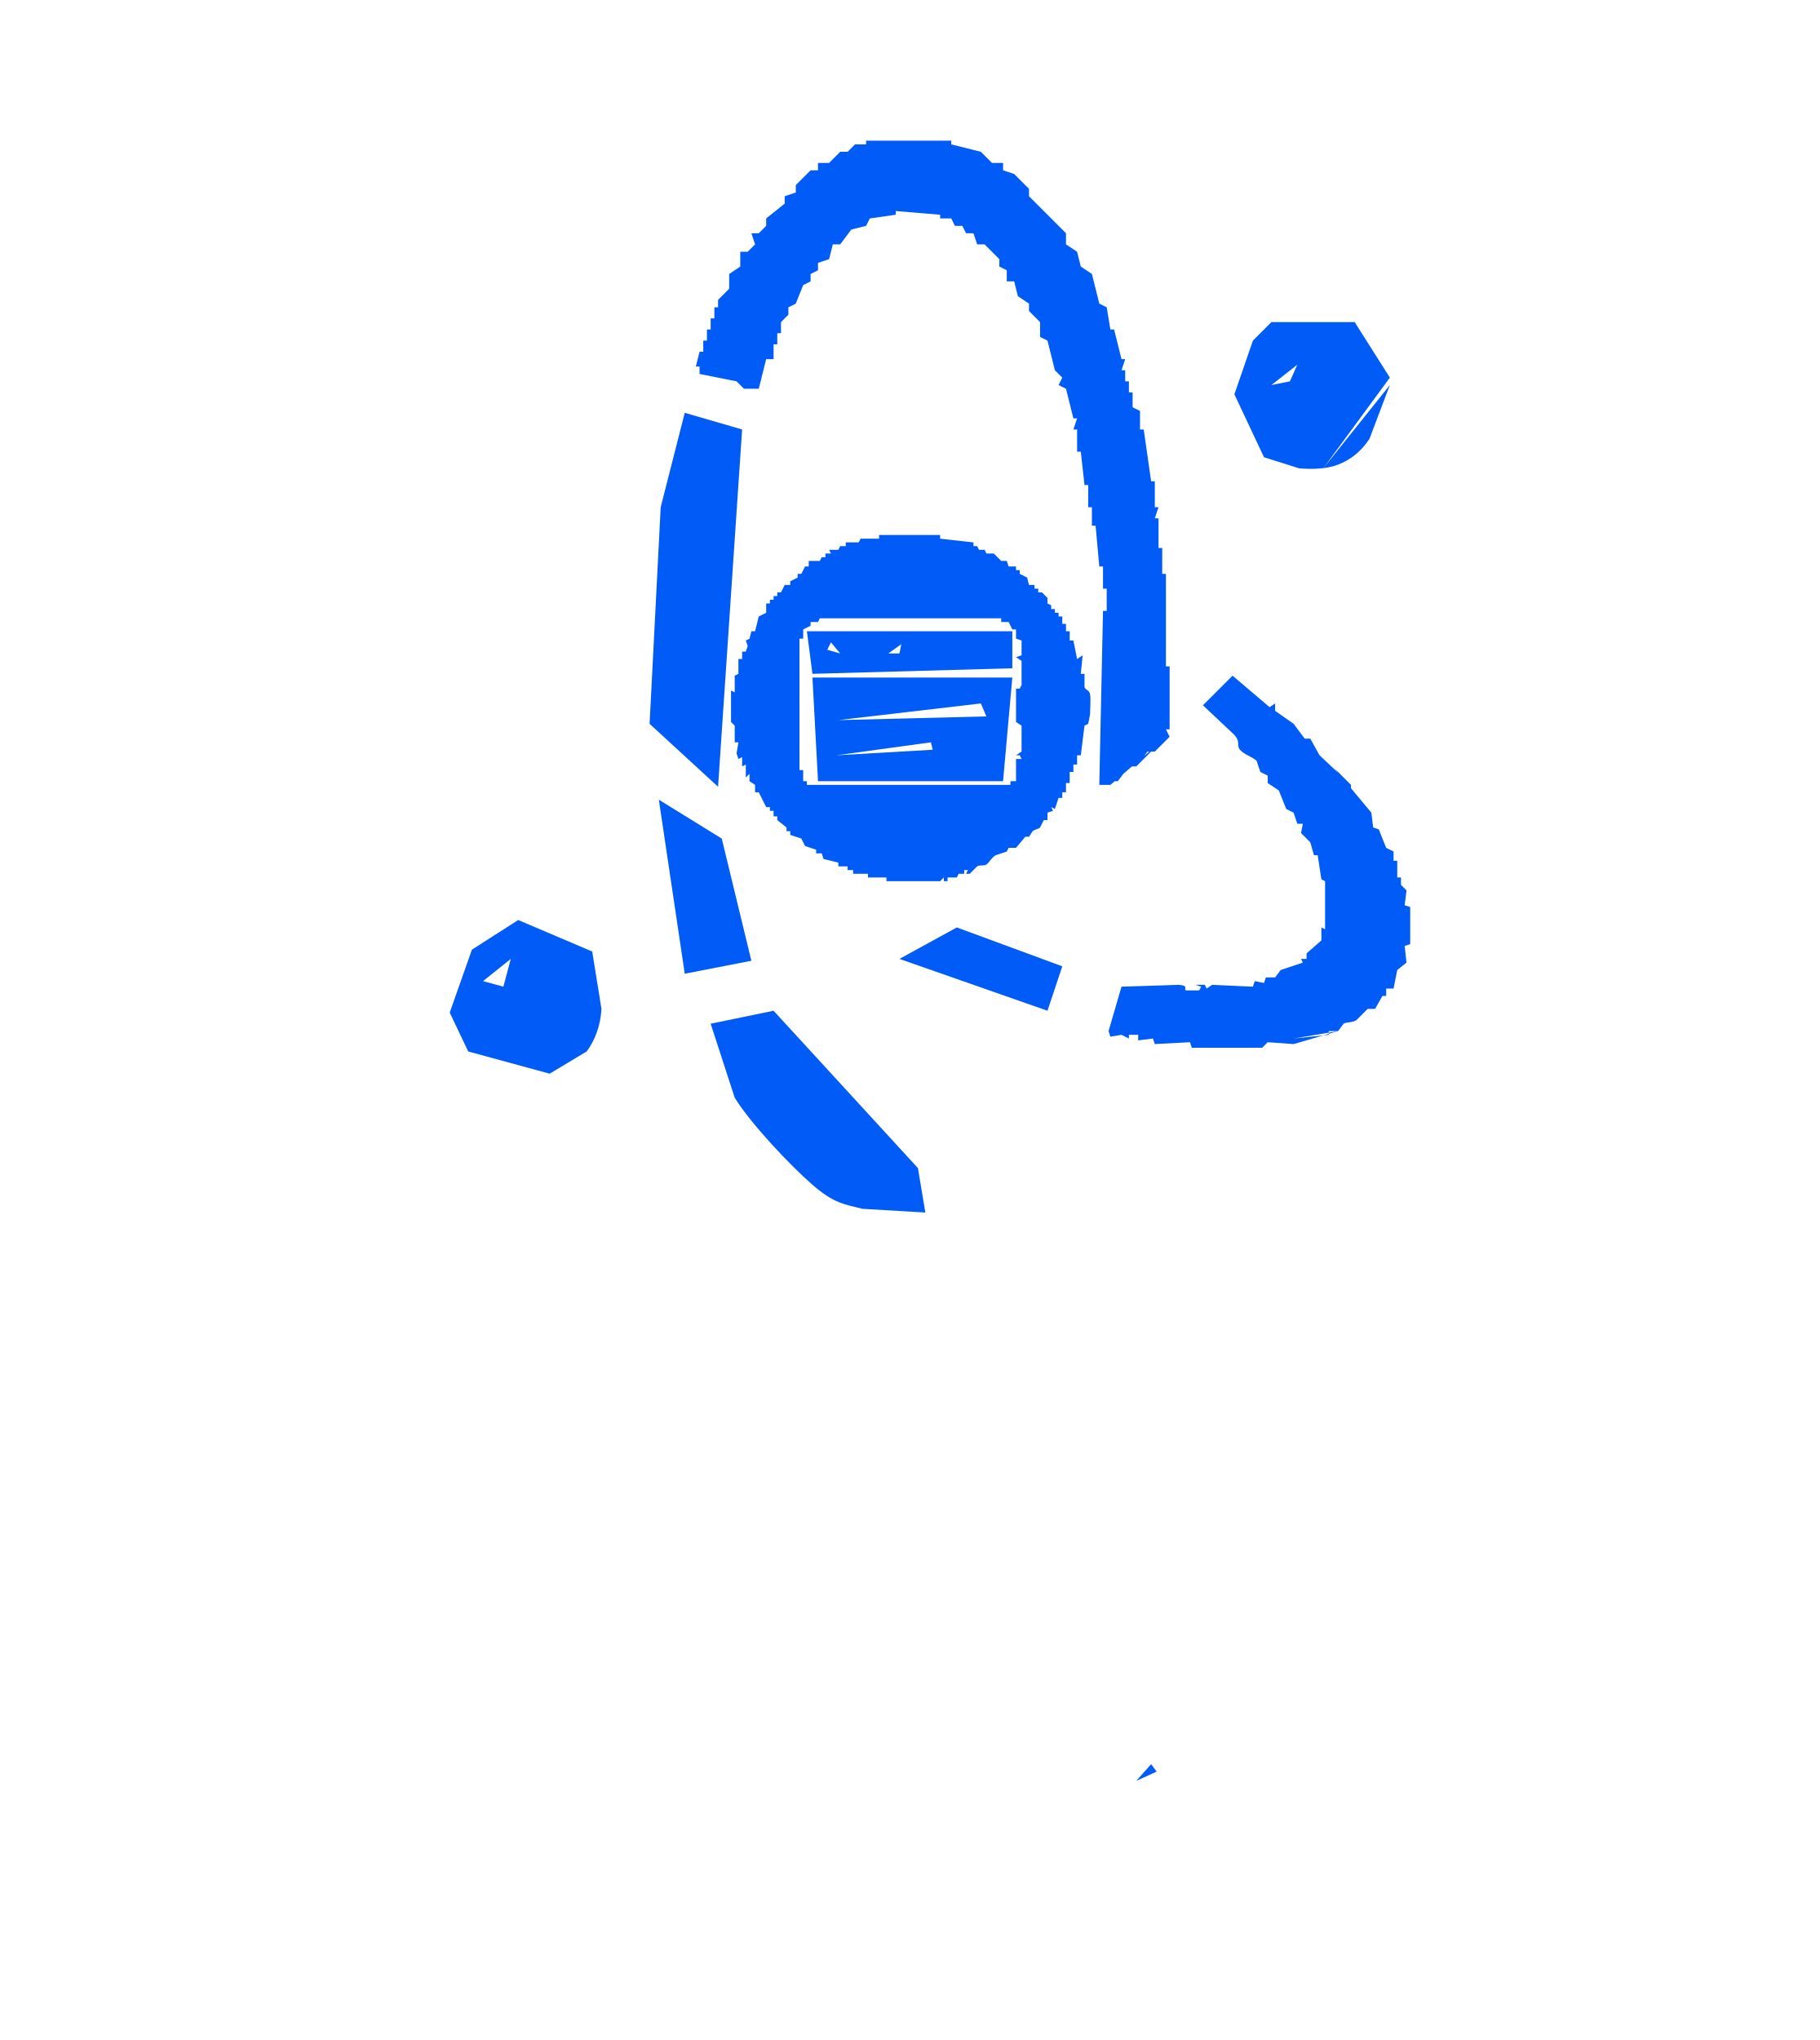
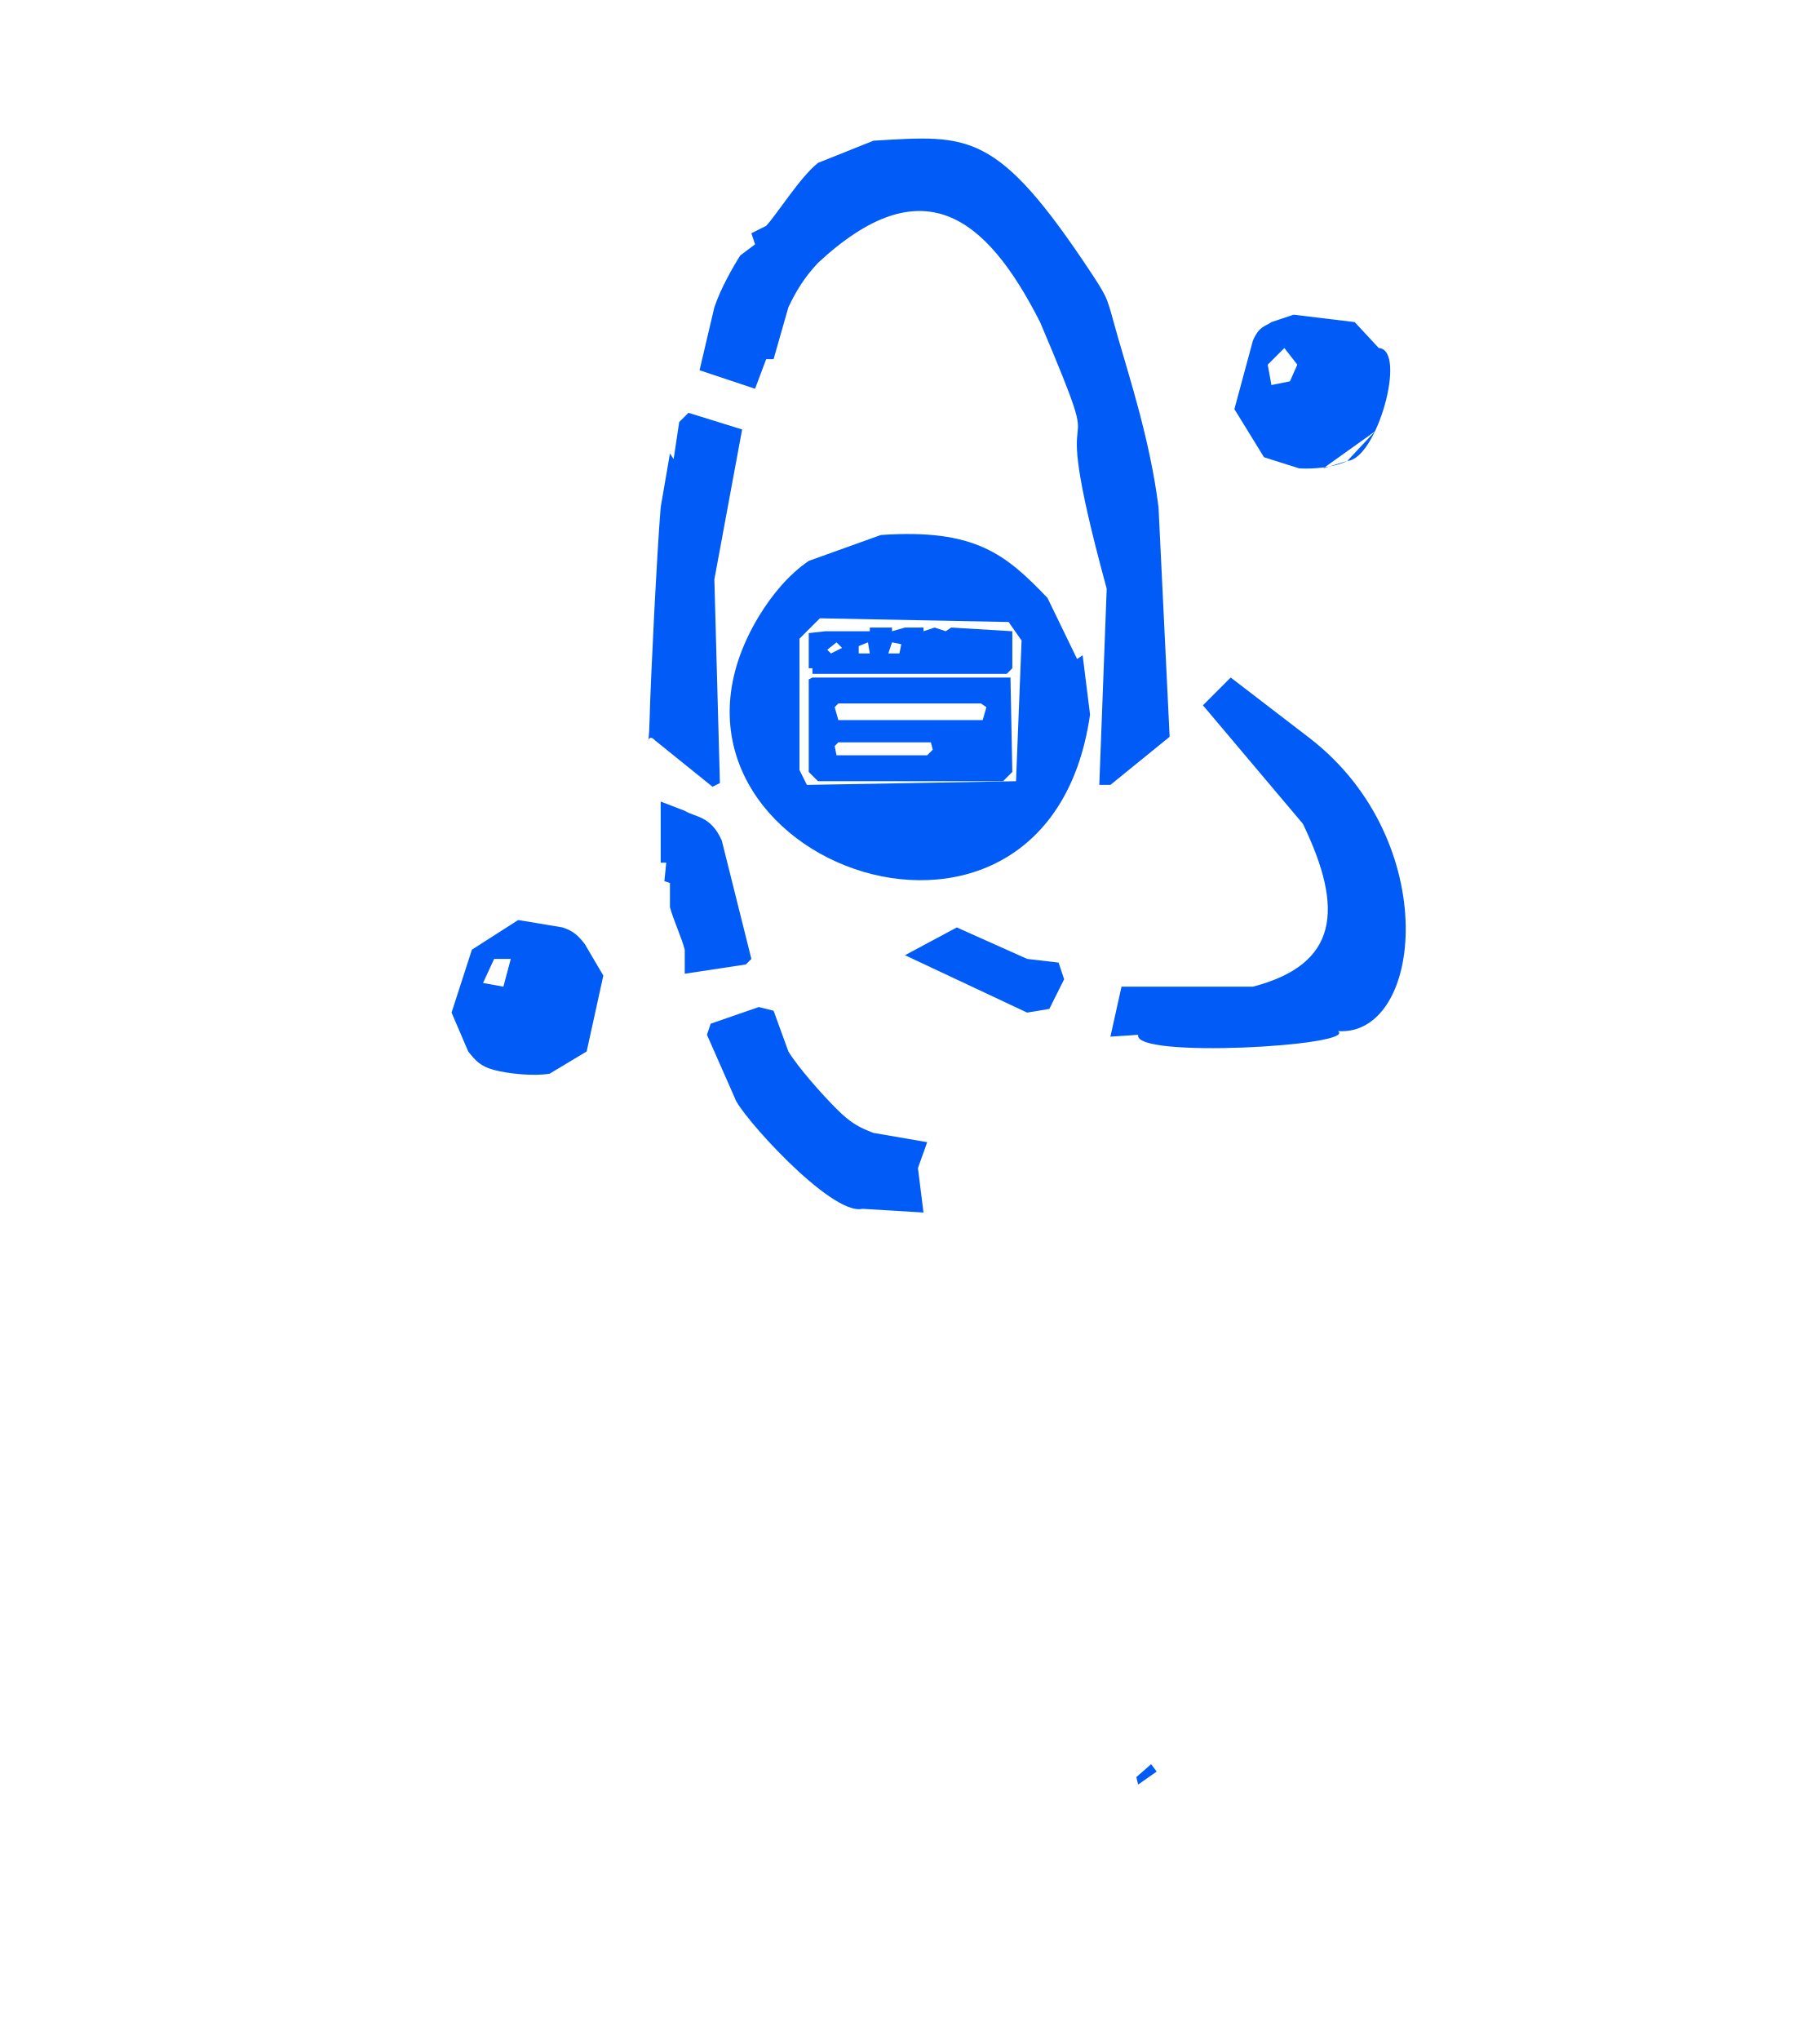
<svg xmlns="http://www.w3.org/2000/svg" width="983" height="1102" viewBox="0 0 983 1102">
-   <path d="M468 76 L514 76 L514 78 L530 82 L536 88 L542 88 L542 92 L548 94 L556 102 L556 106 L576 126 L576 132 L582 136 L584 144 L590 148 L594 164 L598 166 L600 178 L602 178 L606 194 L608 194 L606 200 L608 200 L608 206 L610 206 L610 212 L612 212 L612 220 L616 222 L616 232 L618 232 L622 260 L624 260 L624 274 L626 274 L624 280 L626 280 L626 296 L628 296 L628 310 L630 310 L630 360 L632 360 L632 394 L630 394 L632 398 L624 406 L620 406 L614 414 L610 414 L604 422 L600 422 L600 424 L628 400 L614 414 L610 414 L604 422 L600 422 L600 424 L606 418 L604 422 L604 420 L600 424 L594 424 L596 330 L598 330 L598 318 L596 318 L596 306 L594 306 L592 284 L590 284 L590 274 L588 274 L588 262 L586 262 L584 244 L582 244 L582 232 L580 232 L582 226 L580 226 L576 210 L572 208 L574 204 L570 200 L566 184 L562 182 L562 174 L556 168 L556 164 L550 160 L548 152 L544 152 L544 146 L540 144 L540 140 L532 132 L528 132 L526 126 L522 126 L520 122 L516 122 L514 118 L508 118 L508 116 L484 114 L484 116 L470 118 L468 122 L460 124 L454 132 L450 132 L448 140 L442 142 L442 146 L438 148 L438 152 L434 154 L430 164 L426 166 L426 170 L422 174 L422 180 L420 180 L420 186 L418 186 L418 194 L414 194 L410 210 L402 210 L398 206 L378 202 L378 198 L376 198 L378 190 L380 190 L380 184 L382 184 L382 178 L384 178 L384 172 L386 172 L386 166 L388 166 L388 162 L394 156 L394 148 L400 144 L400 136 L404 136 L408 132 L406 126 L410 126 L414 122 L414 118 L424 110 L424 106 L430 104 L430 100 L438 92 L442 92 L442 88 L448 88 L454 82 L458 82 L462 78 L468 78 Z" fill="#015BF7" />
-   <path d="M475 289 L508 289 L508 291 L526 293 L526 295 L528 295 L529 297 L532 297 L533 299 L537 299 L541 303 L544 303 L545 306 L549 306 L549 308 L551 308 L551 310 L555 312 L556 316 L559 316 L559 318 L561 318 L561 320 L563 320 L566 323 L566 326 L568 327 L568 329 L570 329 L570 331 L572 331 L572 333 L574 333 L574 337 L576 337 L576 341 L578 341 L578 346 L580 346 L582 356 L585 354 L584 364 L586 364 L586 371 C586.5 373 588.5 372.5 589 375 C589.5 377.5 589 383.5 589 386 L588 391 L586 392 L584 408 L582 408 L582 413 L580 413 L580 417 L578 417 L578 423 L576 423 L576 428 L574 428 L574 431 L572 431 L570 437 L568 436 L569 438 L566 439 L566 443 L564 443 L562 447 C561 448 559 448 558 449 L556 452 L554 452 L549 458 L545 458 L544 460 L538 462 C536 463 534.5 466 533 467 C531.5 468 529.5 467 528 468 L524 472 L522 472 L523 470 L521 470 L521 472 L518 472 L517 474 L512 474 L512 476 L510 476 L510 474 L508 476 L479 476 L479 474 L469 474 L469 472 L461 472 L461 470 L458 470 L458 468 L453 468 L453 466 L445 464 L444 461 L441 461 L441 459 L435 457 L433 453 L427 451 L427 449 L425 449 L425 447 L420 443 L420 441 L418 441 L418 438 L416 438 L416 436 L414 436 L410 428 L408 428 L408 424 L405 422 L405 418 L403 420 L403 413 L401 414 L401 409 L399 410 L398 407 L399 401 L397 401 L397 392 L395 390 L395 373 L397 374 L397 365 L399 364 L399 356 L401 356 L401 352 L403 352 L404 349 L403 346 L405 345 L406 341 L408 341 L410 333 L414 331 L414 326 L416 326 L416 324 L418 324 L418 322 L420 322 L420 320 L422 320 L424 316 L427 316 L427 314 L431 312 L431 310 L433 310 L435 306 L437 306 L437 303 L443 303 L444 301 L446 301 L446 299 L449 299 L448 297 L453 297 L454 295 L457 295 L457 293 L464 293 L465 291 L475 291 Z M443 334 L442 336 L438 336 L438 338 L434 340 L434 345 L432 345 L432 416 L434 416 L434 422 L436 422 L436 424 L546 424 L546 422 L549 422 L549 410 L552 410 L551 408 L549 408 L552 406 L552 392 L549 390 L549 372 L551 372 L552 370 L552 357 L549 355 L552 354 L552 346 L549 345 L549 340 L547 340 L545 336 L541 336 L541 334 Z" fill="#015BF7" fill-rule="evenodd" />
-   <path d="M666 365 L686 382 L689 380 L689 384 L699 391 L705 399 L708 399 L713 408 L730 424 L730 429 L741 439 L724 420 L730 424 L730 429 L741 439 L721 415 L730 424 L725 421 L730 424 L730 429 L741 439 L738 437 L741 439 L742 447 L745 448 L749 458 L753 460 L753 465 L755 465 L755 474 L757 474 L757 478 L760 481 L759 489 L762 490 L762 510 L759 511 L760 520 L753 465 L755 465 L755 474 L757 474 L757 478 L760 481 L759 489 L762 490 L762 510 L759 511 L760 520 L755 524 L753 534 L749 534 L749 538 L747 538 L743 545 L744 542 L743 545 L739 545 L733 551 C731 552.5 727.5 552 726 553 L723 557 L718 557 L718 559 L699 561 L699 564 L723 557 L699 561 L699 564 L707 561 L699 561 L699 564 L685 563 L682 566 L644 566 L643 563 L624 564 L623 561 L615 562 L615 559 L610 559 L610 561 L606 559 L600 560 L606 560 L600 560 L599 557 L606 533 L637 532 C643 532.5 639 534.5 641 535 L648 535 L649 533 L646 532 L651 532 L652 534 L655 532 L677 533 L678 530 L683 531 L684 528 L689 528 L692 524 L704 520 L703 518 L706 518 L706 515 L714 508 L714 501 L716 502 L716 476 L714 475 L712 462 L710 462 L708 455 L703 450 L704 445 L701 445 L699 439 L695 437 L691 427 L685 423 L685 419 L681 417 L679 411 C677 409 672 407.5 670 405 C668 402.5 670.5 401 667 397 L650 381 Z" fill="#015BF7" />
-   <path d="M370 223 L401 232 L388 425 L351 391 L357 274 Z" fill="#015BF7" />
-   <path d="M418 546 L496 631 L500 655 L472 612 L496 631 L500 655 L472 612 L496 631 L500 655 L466 653 C456 650.5 450.5 650 439 640 C427.5 630 406 607.5 397 593 L384 553 Z" fill="#015BF7" />
-   <path d="M732 174 L751 204 L743 233 L715 253 L751 204 L743 233 L715 253 L751 208 L740 237 C735.5 244 729.5 248.5 723 251 C716.5 253.5 708.5 253.5 702 253 L683 247 L667 213 L677 184 L687 174 Z M687 208 L697 206 L701 197 Z" fill="#015BF7" fill-rule="evenodd" />
-   <path d="M439 366 L547 366 L542 422 L442 422 Z M453 389 L533 387 L530 380 Z M452 408 L504 405 L503 401 Z" fill="#015BF7" fill-rule="evenodd" />
-   <path d="M280 497 L320 514 L325 545 C324.5 554 321.5 562 317 568 L297 580 L253 568 L243 547 L255 513 Z M261 530 L272 533 L276 518 Z" fill="#015BF7" fill-rule="evenodd" />
-   <path d="M356 432 L390 453 L406 519 L370 526 Z" fill="#015BF7" />
-   <path d="M547 341 L547 361 L439 364 L436 341 Z M449 347 L447 351 L454 353 Z M470 353 L465 353 L470 353 Z M480 353 L486 353 L487 348 Z" fill="#015BF7" fill-rule="evenodd" />
-   <path d="M517 501 L574 522 L566 546 L486 518 Z" fill="#015BF7" />
-   <path d="M622 953 L625 957 L614 962 Z" fill="#015BF7" />
+   <path d="M472 76 C523.5 73 538.5 70 590 148 C599.5 162.5 598 161 604 182 C610 203 621.5 238 626 274 L632 398 L600 424 L594 424 L598 318 C562 186 604 273 562 174 C532.5 116 498 90 442 142 C434.5 150 430 157.5 426 166 L418 194 L414 194 L408 210 L378 200 L386 166 C389.5 155.5 396.5 143.5 400 138 L408 132 L406 126 L414 122 C420 115.5 432.5 95.5 442 88 Z" fill="#015BF7" />
+   <path d="M476 289 C527 285.5 543.5 299.5 566 323 L582 356 L585 354 L589 386 C565.5 550.5 332.5 461.5 410 333 C417 321.5 426 310.5 437 303 Z M443 334 L432 345 L432 416 L436 424 L549 422 L552 346 L545 336 Z" fill="#015BF7" fill-rule="evenodd" />
+   <path d="M665 366 L708 399 C779.5 454.5 769 560 723 557 C733.5 565 612 572 615 559 L600 560 L606 533 L677 533 C723 521 726.5 491.5 704 445 L650 381 Z" fill="#015BF7" />
+   <path d="M372 223 L401 232 L386 313 L389 423 L385 425 L354 400 C348.5 394 350.5 410 351 389 C351.5 368 355 298 357 274 L362 245 L364 248 L367 228 Z" fill="#015BF7" />
+   <path d="M410 544 L418 546 L426 568 C431.5 577 444.5 591.5 452 599 C459.5 606.5 464 609 472 612 L501 617 L496 631 L499 655 L466 653 C449 657 399 601 397 593 L382 559 L384 553 Z" fill="#015BF7" />
+   <path d="M699 170 L732 174 L745 188 C760.5 189 744 248 728 249 L715 253 L743 233 L728 249 C721 252.5 709.5 253.5 702 253 L683 247 L667 221 L677 184 C680.5 176 683.5 176.5 687 174 Z M694 188 L685 197 L687 208 L697 206 L701 197 Z" fill="#015BF7" fill-rule="evenodd" />
+   <path d="M439 366 L546 366 L547 417 L542 422 L442 422 L437 417 L437 367 Z M453 380 L451 382 L453 389 L531 389 L533 382 L530 380 Z M453 401 L451 403 L452 408 L501 408 L504 405 L503 401 Z" fill="#015BF7" fill-rule="evenodd" />
+   <path d="M280 497 L304 501 C310 503 312.5 505.5 316 510 L326 527 L317 568 L297 580 C288.5 581.5 274.5 580 267 578 C259.5 576 257 573 253 568 L244 547 L255 513 Z M267 518 L261 531 L272 533 L276 518 Z" fill="#015BF7" fill-rule="evenodd" />
+   <path d="M357 433 L370 438 C375.5 441.5 384 440.5 390 454 L406 518 L403 521 L370 526 L370 513 C368.5 507 363.5 496 362 490 L362 477 L359 476 L360 466 L357 466 Z" fill="#015BF7" />
+   <path d="M470 341 L470 339 L482 339 L482 341 L489 339 L499 339 L499 341 L505 339 L511 341 L514 339 L547 341 L537 339 L547 341 L547 361 L544 364 L439 364 L439 361 L437 361 L437 342 L446 341 Z M447 351 L449 353 L455 350 L452 347 Z M464 349 L464 353 L470 353 L469 347 Z M482 347 L480 353 L486 353 L487 348 Z" fill="#015BF7" fill-rule="evenodd" />
+   <path d="M517 501 L555 518 L572 520 L575 529 L567 545 L555 547 L489 516 Z" fill="#015BF7" />
+   <path d="M622 953 L625 957 L615 964 L614 960 Z" fill="#015BF7" />
</svg>
